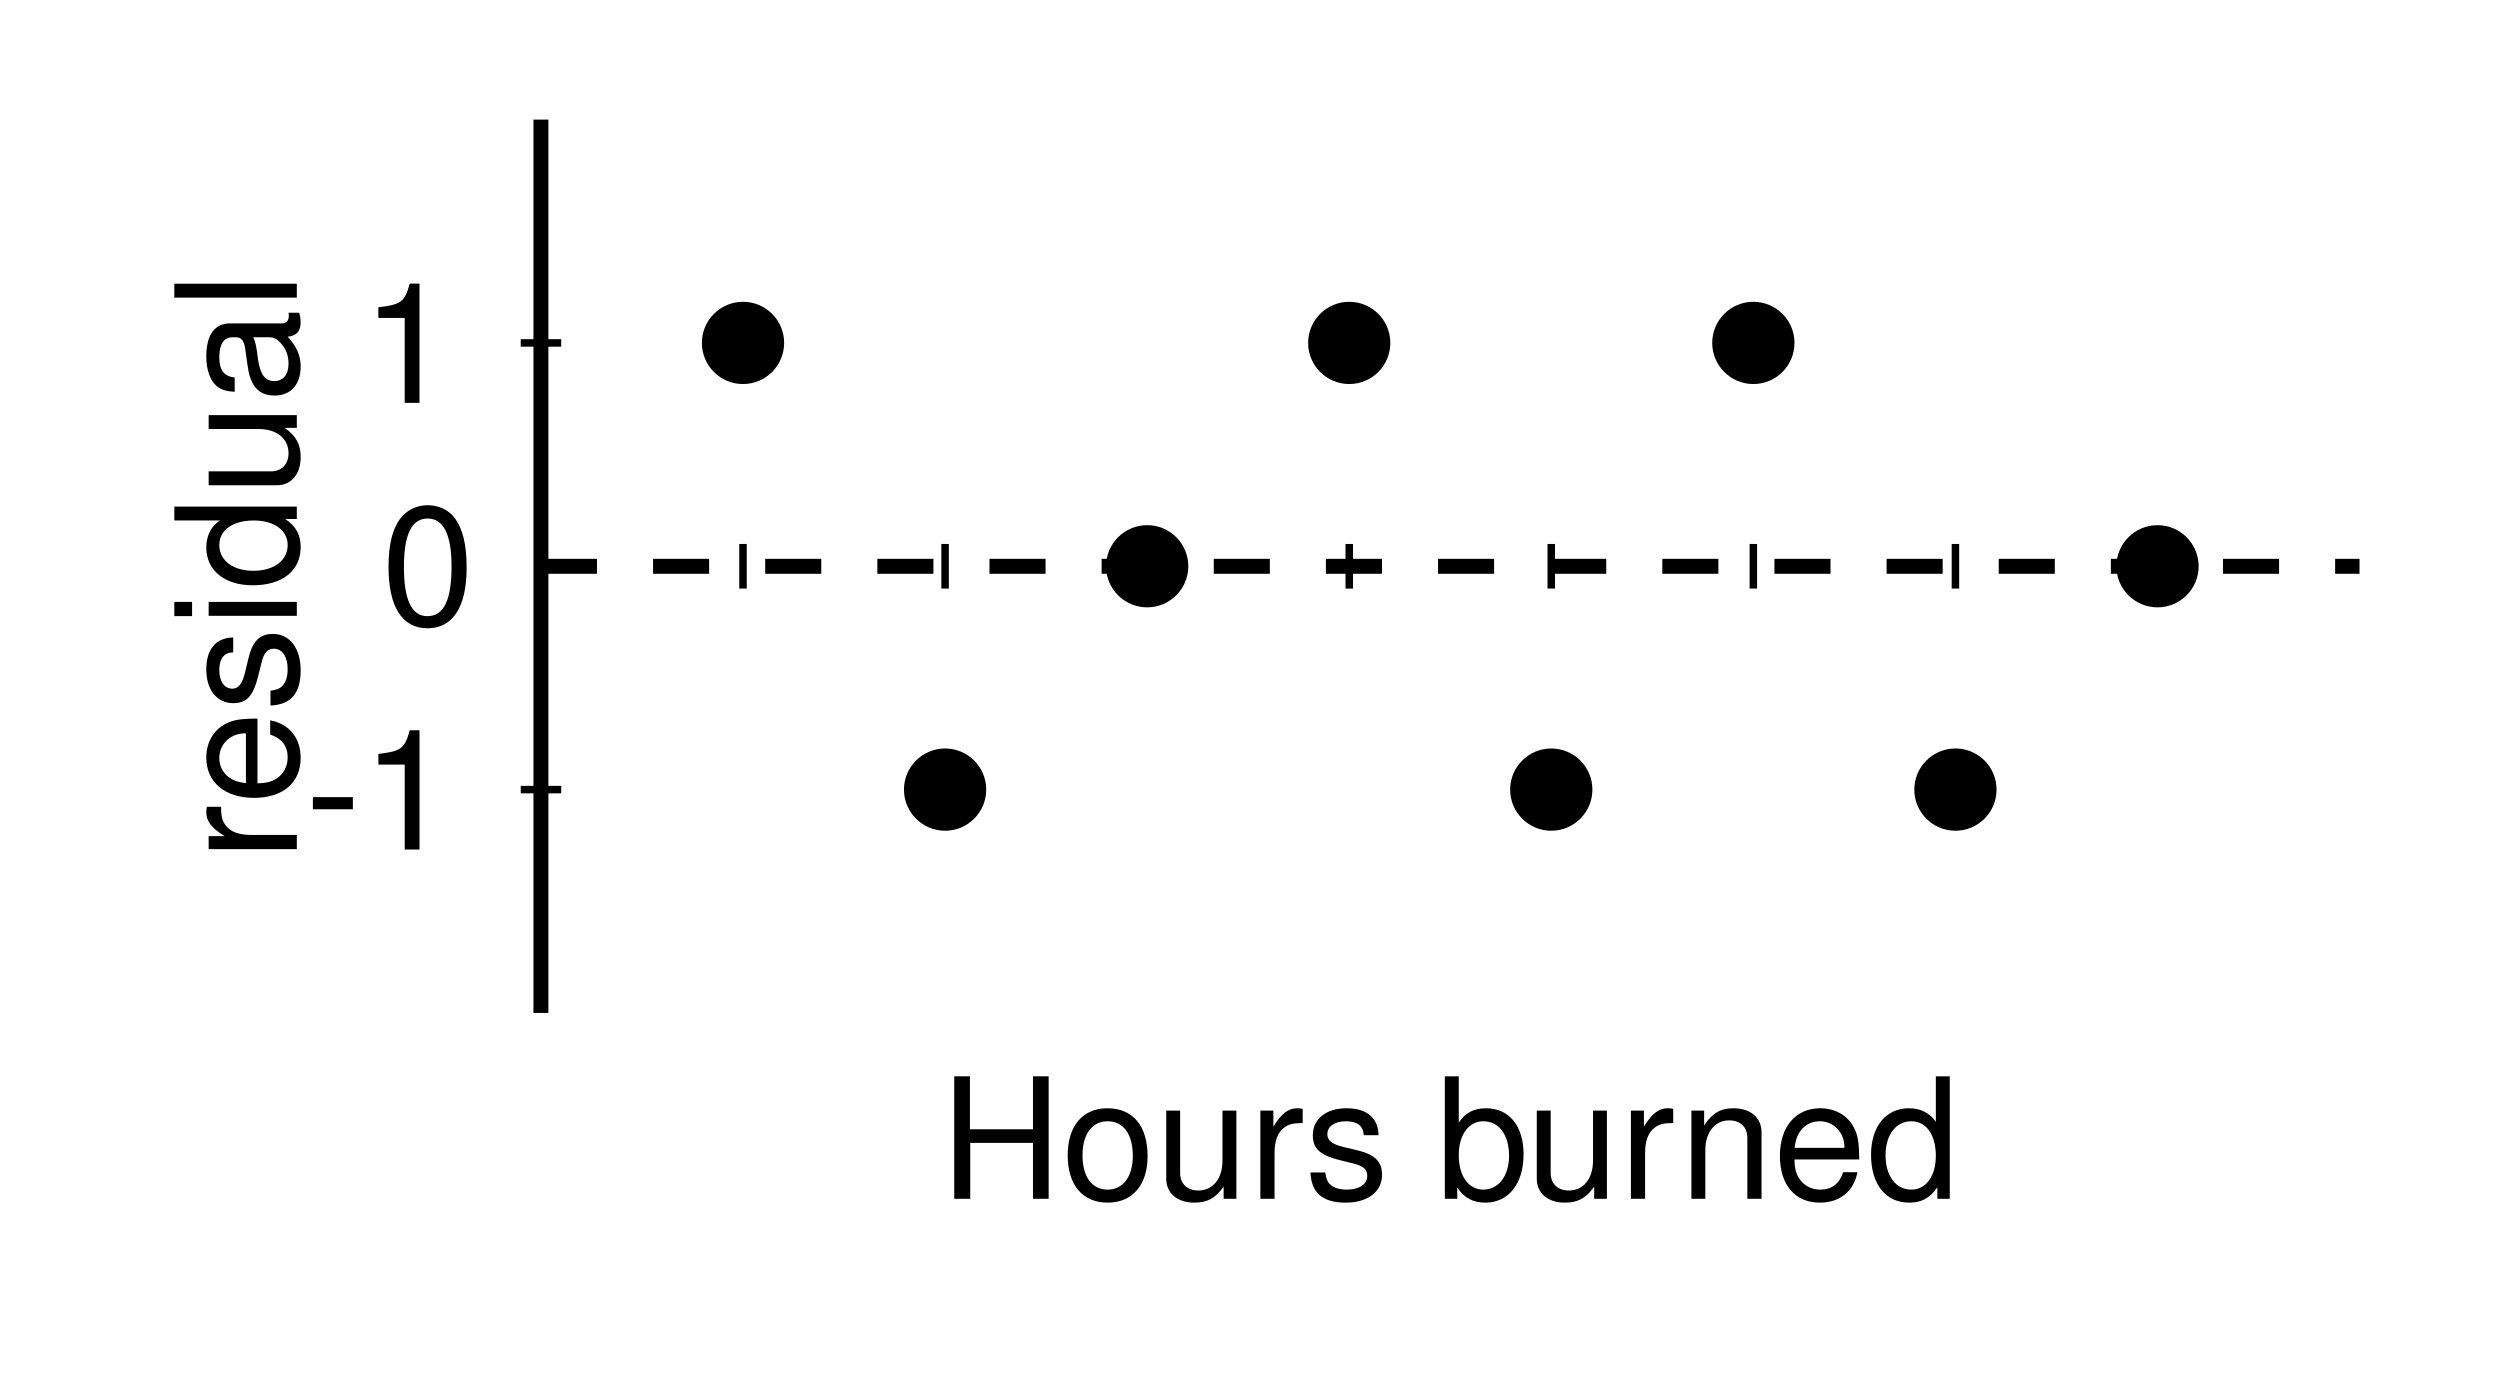
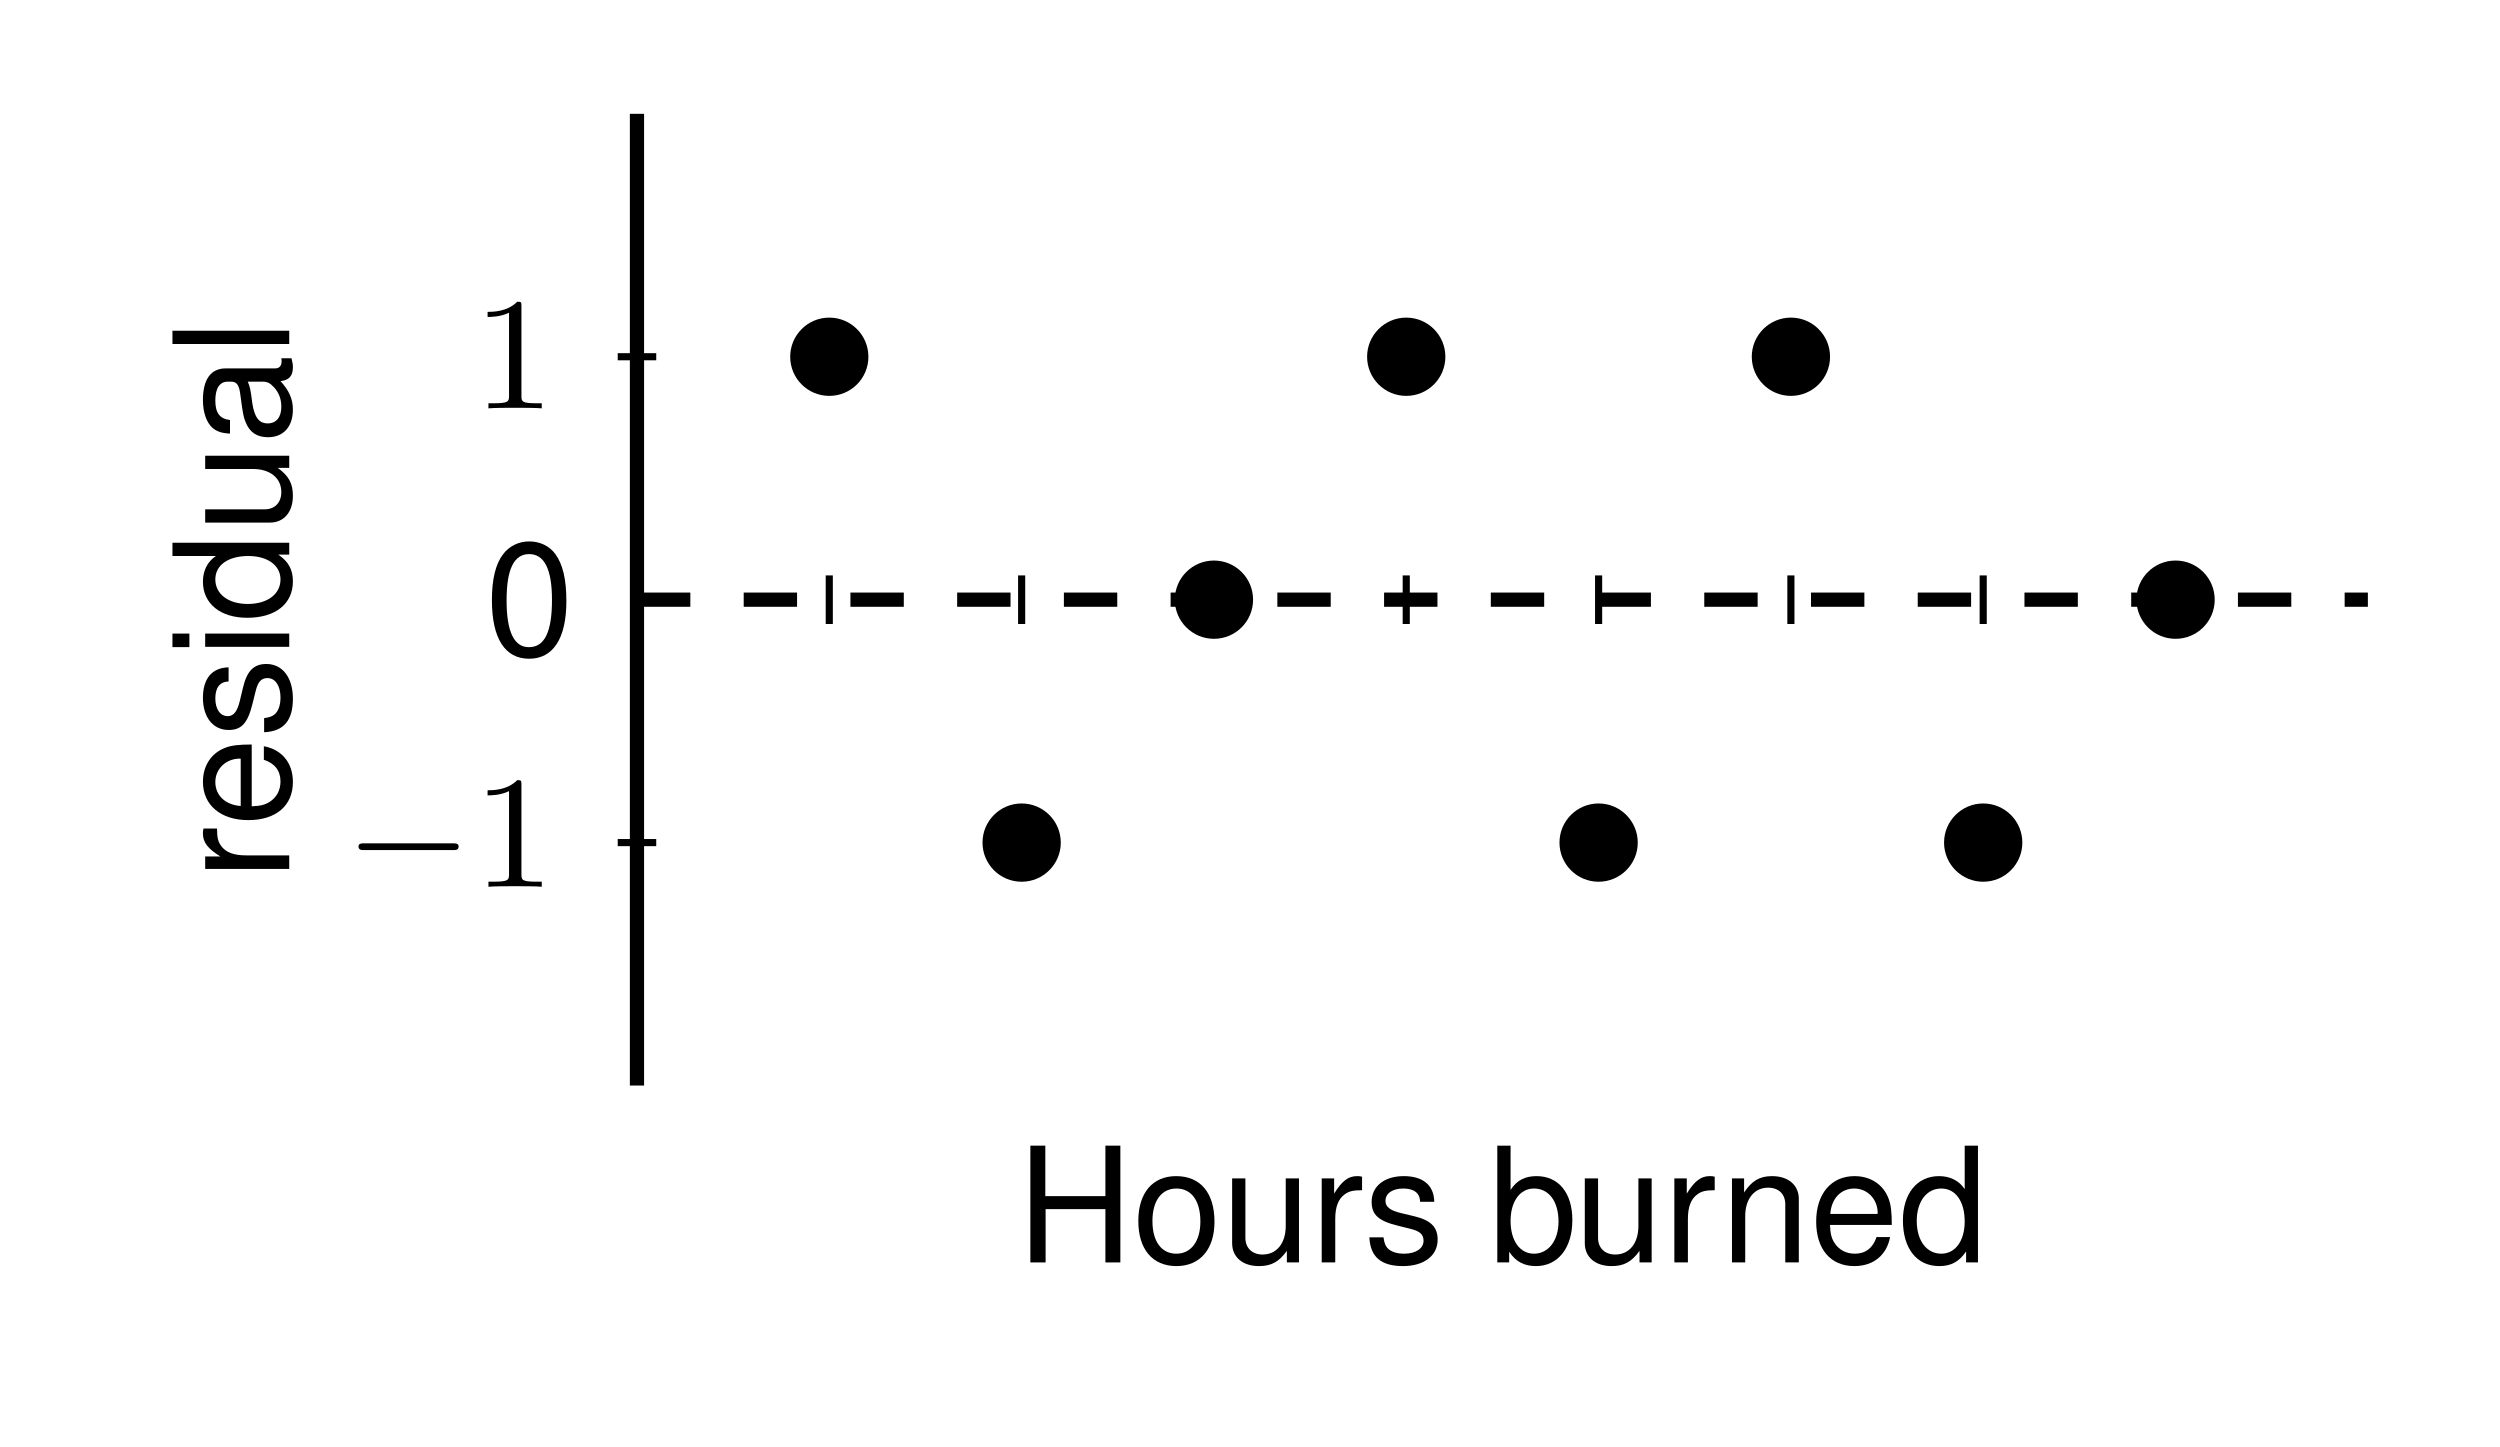
- <svg xmlns="http://www.w3.org/2000/svg" xmlns:xlink="http://www.w3.org/1999/xlink" width="132.024" height="73.307" viewBox="0 0 132.024 73.307">
+ <svg xmlns="http://www.w3.org/2000/svg" xmlns:xlink="http://www.w3.org/1999/xlink" width="138.487" height="80.11" viewBox="0 0 138.487 80.11">
  <defs>
    <g>
      <g id="glyph-0-0">
-         <path d="M 2.516 -2.766 L 0.406 -2.766 L 0.406 -2.125 L 2.516 -2.125 Z M 2.516 -2.766 " />
+         <path d="M 5.984 -2.031 C 6.156 -2.031 6.312 -2.031 6.312 -2.234 C 6.312 -2.406 6.141 -2.406 5.984 -2.406 L 1.094 -2.406 C 0.938 -2.406 0.766 -2.406 0.766 -2.234 C 0.766 -2.031 0.938 -2.031 1.094 -2.031 Z M 5.984 -2.031 " />
      </g>
-       <g id="glyph-0-1">
-         <path d="M 2.297 -4.484 L 2.297 0 L 3.078 0 L 3.078 -6.297 L 2.562 -6.297 C 2.297 -5.328 2.109 -5.188 0.906 -5.047 L 0.906 -4.484 Z M 2.297 -4.484 " />
+       <g id="glyph-1-0">
+         <path d="M 2.703 -5.672 C 2.703 -5.891 2.688 -5.906 2.469 -5.906 C 1.922 -5.344 1.094 -5.344 0.828 -5.344 L 0.828 -5.062 C 1 -5.062 1.531 -5.062 2.016 -5.297 L 2.016 -0.703 C 2.016 -0.375 1.984 -0.281 1.156 -0.281 L 0.875 -0.281 L 0.875 0 C 1.203 -0.031 1.984 -0.031 2.359 -0.031 C 2.719 -0.031 3.516 -0.031 3.828 0 L 3.828 -0.281 L 3.547 -0.281 C 2.719 -0.281 2.703 -0.375 2.703 -0.703 Z M 2.703 -5.672 " />
      </g>
-       <g id="glyph-0-2">
+       <g id="glyph-2-0">
        <path d="M 2.438 -6.297 C 1.859 -6.297 1.328 -6.031 1 -5.594 C 0.578 -5.047 0.375 -4.203 0.375 -3.047 C 0.375 -0.922 1.094 0.203 2.438 0.203 C 3.766 0.203 4.5 -0.922 4.5 -2.984 C 4.5 -4.219 4.297 -5.031 3.891 -5.594 C 3.562 -6.047 3.031 -6.297 2.438 -6.297 Z M 2.438 -5.594 C 3.281 -5.594 3.703 -4.75 3.703 -3.062 C 3.703 -1.281 3.297 -0.438 2.422 -0.438 C 1.594 -0.438 1.188 -1.312 1.188 -3.031 C 1.188 -4.75 1.594 -5.594 2.438 -5.594 Z M 2.438 -5.594 " />
      </g>
-       <g id="glyph-0-3">
+       <g id="glyph-2-1">
        <path d="M 4.891 -2.953 L 4.891 0 L 5.719 0 L 5.719 -6.469 L 4.891 -6.469 L 4.891 -3.672 L 1.562 -3.672 L 1.562 -6.469 L 0.734 -6.469 L 0.734 0 L 1.578 0 L 1.578 -2.953 Z M 4.891 -2.953 " />
      </g>
-       <g id="glyph-0-4">
+       <g id="glyph-2-2">
        <path d="M 2.406 -4.781 C 1.109 -4.781 0.312 -3.859 0.312 -2.297 C 0.312 -0.734 1.094 0.203 2.422 0.203 C 3.734 0.203 4.531 -0.734 4.531 -2.25 C 4.531 -3.859 3.75 -4.781 2.406 -4.781 Z M 2.422 -4.094 C 3.25 -4.094 3.75 -3.422 3.75 -2.266 C 3.75 -1.172 3.234 -0.484 2.422 -0.484 C 1.594 -0.484 1.094 -1.156 1.094 -2.297 C 1.094 -3.406 1.594 -4.094 2.422 -4.094 Z M 2.422 -4.094 " />
      </g>
-       <g id="glyph-0-5">
+       <g id="glyph-2-3">
        <path d="M 4.281 0 L 4.281 -4.656 L 3.547 -4.656 L 3.547 -2.016 C 3.547 -1.062 3.047 -0.438 2.266 -0.438 C 1.688 -0.438 1.312 -0.797 1.312 -1.359 L 1.312 -4.656 L 0.578 -4.656 L 0.578 -1.062 C 0.578 -0.297 1.156 0.203 2.062 0.203 C 2.75 0.203 3.172 -0.031 3.609 -0.641 L 3.609 0 Z M 4.281 0 " />
      </g>
-       <g id="glyph-0-6">
+       <g id="glyph-2-4">
        <path d="M 0.609 -4.656 L 0.609 0 L 1.359 0 L 1.359 -2.406 C 1.359 -3.078 1.531 -3.516 1.875 -3.766 C 2.109 -3.938 2.328 -4 2.844 -4 L 2.844 -4.75 C 2.719 -4.781 2.656 -4.781 2.562 -4.781 C 2.078 -4.781 1.719 -4.5 1.297 -3.812 L 1.297 -4.656 Z M 0.609 -4.656 " />
      </g>
-       <g id="glyph-0-7">
+       <g id="glyph-2-5">
        <path d="M 3.891 -3.359 C 3.875 -4.266 3.281 -4.781 2.203 -4.781 C 1.125 -4.781 0.422 -4.219 0.422 -3.359 C 0.422 -2.641 0.797 -2.297 1.891 -2.031 L 2.578 -1.859 C 3.094 -1.734 3.297 -1.547 3.297 -1.203 C 3.297 -0.766 2.859 -0.484 2.219 -0.484 C 1.812 -0.484 1.484 -0.594 1.297 -0.797 C 1.188 -0.922 1.125 -1.062 1.078 -1.391 L 0.297 -1.391 C 0.344 -0.312 0.938 0.203 2.156 0.203 C 3.328 0.203 4.078 -0.375 4.078 -1.266 C 4.078 -1.969 3.688 -2.344 2.766 -2.562 L 2.047 -2.734 C 1.453 -2.875 1.188 -3.078 1.188 -3.406 C 1.188 -3.828 1.578 -4.094 2.172 -4.094 C 2.766 -4.094 3.094 -3.844 3.109 -3.359 Z M 3.891 -3.359 " />
      </g>
-       <g id="glyph-0-8">
+       <g id="glyph-2-6">
        <path d="M 0.484 -6.469 L 0.484 0 L 1.141 0 L 1.141 -0.594 C 1.5 -0.047 1.969 0.203 2.625 0.203 C 3.844 0.203 4.641 -0.797 4.641 -2.344 C 4.641 -3.859 3.875 -4.781 2.656 -4.781 C 2.016 -4.781 1.562 -4.547 1.219 -4.016 L 1.219 -6.469 Z M 2.516 -4.094 C 3.344 -4.094 3.875 -3.375 3.875 -2.266 C 3.875 -1.203 3.312 -0.484 2.516 -0.484 C 1.734 -0.484 1.219 -1.203 1.219 -2.297 C 1.219 -3.375 1.734 -4.094 2.516 -4.094 Z M 2.516 -4.094 " />
      </g>
-       <g id="glyph-0-9">
+       <g id="glyph-2-7">
        <path d="M 0.625 -4.656 L 0.625 0 L 1.359 0 L 1.359 -2.562 C 1.359 -3.516 1.859 -4.141 2.625 -4.141 C 3.219 -4.141 3.578 -3.781 3.578 -3.219 L 3.578 0 L 4.328 0 L 4.328 -3.516 C 4.328 -4.281 3.75 -4.781 2.844 -4.781 C 2.156 -4.781 1.719 -4.516 1.297 -3.875 L 1.297 -4.656 Z M 0.625 -4.656 " />
      </g>
-       <g id="glyph-0-10">
+       <g id="glyph-2-8">
        <path d="M 4.547 -2.078 C 4.547 -2.781 4.5 -3.219 4.359 -3.562 C 4.062 -4.328 3.359 -4.781 2.484 -4.781 C 1.188 -4.781 0.359 -3.797 0.359 -2.266 C 0.359 -0.734 1.156 0.203 2.469 0.203 C 3.531 0.203 4.266 -0.406 4.453 -1.406 L 3.703 -1.406 C 3.5 -0.797 3.094 -0.484 2.5 -0.484 C 2.031 -0.484 1.625 -0.688 1.375 -1.078 C 1.203 -1.344 1.141 -1.609 1.125 -2.078 Z M 1.141 -2.688 C 1.203 -3.547 1.734 -4.094 2.469 -4.094 C 3.203 -4.094 3.766 -3.5 3.766 -2.734 C 3.766 -2.719 3.766 -2.703 3.75 -2.688 Z M 1.141 -2.688 " />
      </g>
-       <g id="glyph-0-11">
+       <g id="glyph-2-9">
        <path d="M 4.391 -6.469 L 3.656 -6.469 L 3.656 -4.062 C 3.344 -4.531 2.844 -4.781 2.234 -4.781 C 1.016 -4.781 0.234 -3.812 0.234 -2.328 C 0.234 -0.766 1 0.203 2.25 0.203 C 2.891 0.203 3.344 -0.031 3.734 -0.609 L 3.734 0 L 4.391 0 Z M 2.359 -4.094 C 3.156 -4.094 3.656 -3.375 3.656 -2.266 C 3.656 -1.203 3.141 -0.484 2.359 -0.484 C 1.547 -0.484 1 -1.203 1 -2.297 C 1 -3.375 1.547 -4.094 2.359 -4.094 Z M 2.359 -4.094 " />
      </g>
-       <g id="glyph-1-0">
+       <g id="glyph-3-0">
        <path d="M -4.656 -0.609 L 0 -0.609 L 0 -1.359 L -2.406 -1.359 C -3.078 -1.359 -3.516 -1.531 -3.766 -1.875 C -3.938 -2.109 -4 -2.328 -4 -2.844 L -4.75 -2.844 C -4.781 -2.719 -4.781 -2.656 -4.781 -2.562 C -4.781 -2.078 -4.5 -1.719 -3.812 -1.297 L -4.656 -1.297 Z M -4.656 -0.609 " />
      </g>
-       <g id="glyph-1-1">
+       <g id="glyph-3-1">
        <path d="M -2.078 -4.547 C -2.781 -4.547 -3.219 -4.5 -3.562 -4.359 C -4.328 -4.062 -4.781 -3.359 -4.781 -2.484 C -4.781 -1.188 -3.797 -0.359 -2.266 -0.359 C -0.734 -0.359 0.203 -1.156 0.203 -2.469 C 0.203 -3.531 -0.406 -4.266 -1.406 -4.453 L -1.406 -3.703 C -0.797 -3.5 -0.484 -3.094 -0.484 -2.5 C -0.484 -2.031 -0.688 -1.625 -1.078 -1.375 C -1.344 -1.203 -1.609 -1.141 -2.078 -1.125 Z M -2.688 -1.141 C -3.547 -1.203 -4.094 -1.734 -4.094 -2.469 C -4.094 -3.203 -3.5 -3.766 -2.734 -3.766 C -2.719 -3.766 -2.703 -3.766 -2.688 -3.75 Z M -2.688 -1.141 " />
      </g>
-       <g id="glyph-1-2">
+       <g id="glyph-3-2">
        <path d="M -3.359 -3.891 C -4.266 -3.875 -4.781 -3.281 -4.781 -2.203 C -4.781 -1.125 -4.219 -0.422 -3.359 -0.422 C -2.641 -0.422 -2.297 -0.797 -2.031 -1.891 L -1.859 -2.578 C -1.734 -3.094 -1.547 -3.297 -1.203 -3.297 C -0.766 -3.297 -0.484 -2.859 -0.484 -2.219 C -0.484 -1.812 -0.594 -1.484 -0.797 -1.297 C -0.922 -1.188 -1.062 -1.125 -1.391 -1.078 L -1.391 -0.297 C -0.312 -0.344 0.203 -0.938 0.203 -2.156 C 0.203 -3.328 -0.375 -4.078 -1.266 -4.078 C -1.969 -4.078 -2.344 -3.688 -2.562 -2.766 L -2.734 -2.047 C -2.875 -1.453 -3.078 -1.188 -3.406 -1.188 C -3.828 -1.188 -4.094 -1.578 -4.094 -2.172 C -4.094 -2.766 -3.844 -3.094 -3.359 -3.109 Z M -3.359 -3.891 " />
      </g>
-       <g id="glyph-1-3">
+       <g id="glyph-3-3">
        <path d="M -4.656 -1.328 L -4.656 -0.594 L 0 -0.594 L 0 -1.328 Z M -6.469 -1.328 L -6.469 -0.578 L -5.531 -0.578 L -5.531 -1.328 Z M -6.469 -1.328 " />
      </g>
-       <g id="glyph-1-4">
+       <g id="glyph-3-4">
        <path d="M -6.469 -4.391 L -6.469 -3.656 L -4.062 -3.656 C -4.531 -3.344 -4.781 -2.844 -4.781 -2.234 C -4.781 -1.016 -3.812 -0.234 -2.328 -0.234 C -0.766 -0.234 0.203 -1 0.203 -2.25 C 0.203 -2.891 -0.031 -3.344 -0.609 -3.734 L 0 -3.734 L 0 -4.391 Z M -4.094 -2.359 C -4.094 -3.156 -3.375 -3.656 -2.266 -3.656 C -1.203 -3.656 -0.484 -3.141 -0.484 -2.359 C -0.484 -1.547 -1.203 -1 -2.297 -1 C -3.375 -1 -4.094 -1.547 -4.094 -2.359 Z M -4.094 -2.359 " />
      </g>
-       <g id="glyph-1-5">
+       <g id="glyph-3-5">
        <path d="M 0 -4.281 L -4.656 -4.281 L -4.656 -3.547 L -2.016 -3.547 C -1.062 -3.547 -0.438 -3.047 -0.438 -2.266 C -0.438 -1.688 -0.797 -1.312 -1.359 -1.312 L -4.656 -1.312 L -4.656 -0.578 L -1.062 -0.578 C -0.297 -0.578 0.203 -1.156 0.203 -2.062 C 0.203 -2.75 -0.031 -3.172 -0.641 -3.609 L 0 -3.609 Z M 0 -4.281 " />
      </g>
-       <g id="glyph-1-6">
+       <g id="glyph-3-6">
        <path d="M -0.438 -4.75 C -0.422 -4.672 -0.422 -4.625 -0.422 -4.594 C -0.422 -4.328 -0.547 -4.188 -0.781 -4.188 L -3.516 -4.188 C -4.344 -4.188 -4.781 -3.578 -4.781 -2.438 C -4.781 -1.766 -4.594 -1.203 -4.25 -0.891 C -4 -0.688 -3.734 -0.594 -3.281 -0.578 L -3.281 -1.328 C -3.844 -1.391 -4.094 -1.719 -4.094 -2.406 C -4.094 -3.078 -3.859 -3.453 -3.406 -3.453 L -3.219 -3.453 C -2.906 -3.453 -2.766 -3.266 -2.703 -2.688 C -2.562 -1.641 -2.531 -1.469 -2.406 -1.188 C -2.188 -0.641 -1.781 -0.375 -1.172 -0.375 C -0.328 -0.375 0.203 -0.953 0.203 -1.906 C 0.203 -2.484 0 -2.953 -0.484 -3.484 C -0.016 -3.531 0.203 -3.766 0.203 -4.25 C 0.203 -4.391 0.188 -4.516 0.125 -4.75 Z M -1.469 -3.453 C -1.219 -3.453 -1.062 -3.375 -0.859 -3.156 C -0.578 -2.859 -0.438 -2.5 -0.438 -2.062 C -0.438 -1.484 -0.719 -1.141 -1.188 -1.141 C -1.672 -1.141 -1.922 -1.469 -2.047 -2.266 C -2.141 -3.047 -2.188 -3.203 -2.297 -3.453 Z M -1.469 -3.453 " />
      </g>
-       <g id="glyph-1-7">
+       <g id="glyph-3-7">
        <path d="M -6.469 -1.344 L -6.469 -0.609 L 0 -0.609 L 0 -1.344 Z M -6.469 -1.344 " />
      </g>
    </g>
  </defs>
-   <path fill="none" stroke-width="0.797" stroke-linecap="butt" stroke-linejoin="miter" stroke="rgb(0%, 0%, 0%)" stroke-opacity="1" stroke-miterlimit="10" d="M -0.002 -23.811 L -0.002 23.811 " transform="matrix(0.990635, 0, 0, -0.990635, 28.56797, 29.9043)" />
-   <path fill="none" stroke-width="0.797" stroke-linecap="butt" stroke-linejoin="miter" stroke="rgb(0%, 0%, 0%)" stroke-opacity="1" stroke-dasharray="2.989 2.989" stroke-miterlimit="10" d="M -0.002 -0.002 L 96.945 -0.002 " transform="matrix(0.990635, 0, 0, -0.990635, 28.56797, 29.9043)" />
-   <path fill="none" stroke-width="0.399" stroke-linecap="butt" stroke-linejoin="miter" stroke="rgb(0%, 0%, 0%)" stroke-opacity="1" stroke-miterlimit="10" d="M 1.079 -11.906 L -1.078 -11.906 " transform="matrix(0.990635, 0, 0, -0.990635, 28.56797, 29.9043)" />
+   <path fill="none" stroke-width="0.797" stroke-linecap="butt" stroke-linejoin="miter" stroke="rgb(0%, 0%, 0%)" stroke-opacity="1" stroke-miterlimit="10" d="M -0.001 -27.213 L -0.001 27.213 " transform="matrix(0.989012, 0, 0, -0.989012, 35.28576, 33.21895)" />
+   <path fill="none" stroke-width="0.797" stroke-linecap="butt" stroke-linejoin="miter" stroke="rgb(0%, 0%, 0%)" stroke-opacity="1" stroke-dasharray="2.989 2.989" stroke-miterlimit="10" d="M -0.001 0 L 96.947 0 " transform="matrix(0.989012, 0, 0, -0.989012, 35.28576, 33.21895)" />
+   <path fill="none" stroke-width="0.399" stroke-linecap="butt" stroke-linejoin="miter" stroke="rgb(0%, 0%, 0%)" stroke-opacity="1" stroke-miterlimit="10" d="M 1.078 -13.606 L -1.079 -13.606 " transform="matrix(0.989012, 0, 0, -0.989012, 35.28576, 33.21895)" />
  <g fill="rgb(0%, 0%, 0%)" fill-opacity="1">
-     <use xlink:href="#glyph-0-0" x="16.118" y="44.862" />
-     <use xlink:href="#glyph-0-1" x="19.076" y="44.862" />
-   </g>
-   <path fill="none" stroke-width="0.399" stroke-linecap="butt" stroke-linejoin="miter" stroke="rgb(0%, 0%, 0%)" stroke-opacity="1" stroke-miterlimit="10" d="M 1.079 11.906 L -1.078 11.906 " transform="matrix(0.990635, 0, 0, -0.990635, 28.56797, 29.9043)" />
-   <g fill="rgb(0%, 0%, 0%)" fill-opacity="1">
-     <use xlink:href="#glyph-0-1" x="19.075" y="21.274" />
+     <use xlink:href="#glyph-0-0" x="19.093" y="49.122" />
  </g>
  <g fill="rgb(0%, 0%, 0%)" fill-opacity="1">
-     <use xlink:href="#glyph-0-2" x="20.143" y="32.977" />
+     <use xlink:href="#glyph-1-0" x="26.182" y="49.122" />
  </g>
-   <path fill="none" stroke-width="0.399" stroke-linecap="butt" stroke-linejoin="miter" stroke="rgb(0%, 0%, 0%)" stroke-opacity="1" stroke-miterlimit="10" d="M 10.771 1.189 L 10.771 -1.189 " transform="matrix(0.990635, 0, 0, -0.990635, 28.56797, 29.9043)" />
-   <path fill="none" stroke-width="0.399" stroke-linecap="butt" stroke-linejoin="miter" stroke="rgb(0%, 0%, 0%)" stroke-opacity="1" stroke-miterlimit="10" d="M 21.544 1.189 L 21.544 -1.189 " transform="matrix(0.990635, 0, 0, -0.990635, 28.56797, 29.9043)" />
-   <path fill="none" stroke-width="0.399" stroke-linecap="butt" stroke-linejoin="miter" stroke="rgb(0%, 0%, 0%)" stroke-opacity="1" stroke-miterlimit="10" d="M 32.317 1.189 L 32.317 -1.189 " transform="matrix(0.990635, 0, 0, -0.990635, 28.56797, 29.9043)" />
-   <path fill="none" stroke-width="0.399" stroke-linecap="butt" stroke-linejoin="miter" stroke="rgb(0%, 0%, 0%)" stroke-opacity="1" stroke-miterlimit="10" d="M 43.089 1.189 L 43.089 -1.189 " transform="matrix(0.990635, 0, 0, -0.990635, 28.56797, 29.9043)" />
-   <path fill="none" stroke-width="0.399" stroke-linecap="butt" stroke-linejoin="miter" stroke="rgb(0%, 0%, 0%)" stroke-opacity="1" stroke-miterlimit="10" d="M 53.858 1.189 L 53.858 -1.189 " transform="matrix(0.990635, 0, 0, -0.990635, 28.56797, 29.9043)" />
-   <path fill="none" stroke-width="0.399" stroke-linecap="butt" stroke-linejoin="miter" stroke="rgb(0%, 0%, 0%)" stroke-opacity="1" stroke-miterlimit="10" d="M 64.631 1.189 L 64.631 -1.189 " transform="matrix(0.990635, 0, 0, -0.990635, 28.56797, 29.9043)" />
-   <path fill="none" stroke-width="0.399" stroke-linecap="butt" stroke-linejoin="miter" stroke="rgb(0%, 0%, 0%)" stroke-opacity="1" stroke-miterlimit="10" d="M 75.404 1.189 L 75.404 -1.189 " transform="matrix(0.990635, 0, 0, -0.990635, 28.56797, 29.9043)" />
-   <path fill="none" stroke-width="0.399" stroke-linecap="butt" stroke-linejoin="miter" stroke="rgb(0%, 0%, 0%)" stroke-opacity="1" stroke-miterlimit="10" d="M 86.177 1.189 L 86.177 -1.189 " transform="matrix(0.990635, 0, 0, -0.990635, 28.56797, 29.9043)" />
+   <path fill="none" stroke-width="0.399" stroke-linecap="butt" stroke-linejoin="miter" stroke="rgb(0%, 0%, 0%)" stroke-opacity="1" stroke-miterlimit="10" d="M 1.078 13.607 L -1.079 13.607 " transform="matrix(0.989012, 0, 0, -0.989012, 35.28576, 33.21895)" />
  <g fill="rgb(0%, 0%, 0%)" fill-opacity="1">
-     <use xlink:href="#glyph-1-0" x="15.675" y="45.452" />
-     <use xlink:href="#glyph-1-1" x="15.675" y="42.494" />
-     <use xlink:href="#glyph-1-2" x="15.675" y="37.556" />
-     <use xlink:href="#glyph-1-3" x="15.675" y="33.115" />
-     <use xlink:href="#glyph-1-4" x="15.675" y="31.143" />
-     <use xlink:href="#glyph-1-5" x="15.675" y="26.204" />
-     <use xlink:href="#glyph-1-6" x="15.675" y="21.265" />
-     <use xlink:href="#glyph-1-7" x="15.675" y="16.327" />
+     <use xlink:href="#glyph-1-0" x="26.182" y="22.62" />
  </g>
  <g fill="rgb(0%, 0%, 0%)" fill-opacity="1">
-     <use xlink:href="#glyph-0-3" x="49.66" y="63.308" />
-     <use xlink:href="#glyph-0-4" x="56.073" y="63.308" />
-     <use xlink:href="#glyph-0-5" x="61.011" y="63.308" />
-     <use xlink:href="#glyph-0-6" x="65.95" y="63.308" />
-     <use xlink:href="#glyph-0-7" x="68.908" y="63.308" />
+     <use xlink:href="#glyph-2-0" x="26.874" y="36.288" />
+   </g>
+   <path fill="none" stroke-width="0.399" stroke-linecap="butt" stroke-linejoin="miter" stroke="rgb(0%, 0%, 0%)" stroke-opacity="1" stroke-miterlimit="10" d="M 10.77 1.359 L 10.77 -1.362 " transform="matrix(0.989012, 0, 0, -0.989012, 35.28576, 33.21895)" />
+   <path fill="none" stroke-width="0.399" stroke-linecap="butt" stroke-linejoin="miter" stroke="rgb(0%, 0%, 0%)" stroke-opacity="1" stroke-miterlimit="10" d="M 21.545 1.359 L 21.545 -1.362 " transform="matrix(0.989012, 0, 0, -0.989012, 35.28576, 33.21895)" />
+   <path fill="none" stroke-width="0.399" stroke-linecap="butt" stroke-linejoin="miter" stroke="rgb(0%, 0%, 0%)" stroke-opacity="1" stroke-miterlimit="10" d="M 32.315 1.359 L 32.315 -1.362 " transform="matrix(0.989012, 0, 0, -0.989012, 35.28576, 33.21895)" />
+   <path fill="none" stroke-width="0.399" stroke-linecap="butt" stroke-linejoin="miter" stroke="rgb(0%, 0%, 0%)" stroke-opacity="1" stroke-miterlimit="10" d="M 43.086 1.359 L 43.086 -1.362 " transform="matrix(0.989012, 0, 0, -0.989012, 35.28576, 33.21895)" />
+   <path fill="none" stroke-width="0.399" stroke-linecap="butt" stroke-linejoin="miter" stroke="rgb(0%, 0%, 0%)" stroke-opacity="1" stroke-miterlimit="10" d="M 53.861 1.359 L 53.861 -1.362 " transform="matrix(0.989012, 0, 0, -0.989012, 35.28576, 33.21895)" />
+   <path fill="none" stroke-width="0.399" stroke-linecap="butt" stroke-linejoin="miter" stroke="rgb(0%, 0%, 0%)" stroke-opacity="1" stroke-miterlimit="10" d="M 64.631 1.359 L 64.631 -1.362 " transform="matrix(0.989012, 0, 0, -0.989012, 35.28576, 33.21895)" />
+   <path fill="none" stroke-width="0.399" stroke-linecap="butt" stroke-linejoin="miter" stroke="rgb(0%, 0%, 0%)" stroke-opacity="1" stroke-miterlimit="10" d="M 75.402 1.359 L 75.402 -1.362 " transform="matrix(0.989012, 0, 0, -0.989012, 35.28576, 33.21895)" />
+   <path fill="none" stroke-width="0.399" stroke-linecap="butt" stroke-linejoin="miter" stroke="rgb(0%, 0%, 0%)" stroke-opacity="1" stroke-miterlimit="10" d="M 86.177 1.359 L 86.177 -1.362 " transform="matrix(0.989012, 0, 0, -0.989012, 35.28576, 33.21895)" />
+   <g fill="rgb(0%, 0%, 0%)" fill-opacity="1">
+     <use xlink:href="#glyph-3-0" x="16.022" y="48.742" />
+     <use xlink:href="#glyph-3-1" x="16.022" y="45.789" />
+     <use xlink:href="#glyph-3-2" x="16.022" y="40.859" />
+     <use xlink:href="#glyph-3-3" x="16.022" y="36.425" />
+     <use xlink:href="#glyph-3-4" x="16.022" y="34.456" />
+     <use xlink:href="#glyph-3-5" x="16.022" y="29.526" />
+     <use xlink:href="#glyph-3-6" x="16.022" y="24.595" />
+     <use xlink:href="#glyph-3-7" x="16.022" y="19.665" />
  </g>
  <g fill="rgb(0%, 0%, 0%)" fill-opacity="1">
-     <use xlink:href="#glyph-0-8" x="75.818" y="63.308" />
+     <use xlink:href="#glyph-2-1" x="56.343" y="69.932" />
+     <use xlink:href="#glyph-2-2" x="62.745" y="69.932" />
+     <use xlink:href="#glyph-2-3" x="67.676" y="69.932" />
+     <use xlink:href="#glyph-2-4" x="72.607" y="69.932" />
+     <use xlink:href="#glyph-2-5" x="75.56" y="69.932" />
  </g>
  <g fill="rgb(0%, 0%, 0%)" fill-opacity="1">
-     <use xlink:href="#glyph-0-5" x="80.579" y="63.308" />
-     <use xlink:href="#glyph-0-6" x="85.518" y="63.308" />
+     <use xlink:href="#glyph-2-6" x="82.459" y="69.932" />
  </g>
  <g fill="rgb(0%, 0%, 0%)" fill-opacity="1">
-     <use xlink:href="#glyph-0-9" x="88.698" y="63.308" />
-     <use xlink:href="#glyph-0-10" x="93.637" y="63.308" />
-     <use xlink:href="#glyph-0-11" x="98.575" y="63.308" />
+     <use xlink:href="#glyph-2-3" x="87.212" y="69.932" />
+     <use xlink:href="#glyph-2-4" x="92.142" y="69.932" />
  </g>
-   <path fill-rule="nonzero" fill="rgb(0%, 0%, 0%)" fill-opacity="1" d="M 41.41 18.109 C 41.41 16.91 40.438 15.938 39.238 15.938 C 38.039 15.938 37.066 16.91 37.066 18.109 C 37.066 19.309 38.039 20.281 39.238 20.281 C 40.438 20.281 41.41 19.309 41.41 18.109 Z M 41.41 18.109 " />
-   <path fill-rule="nonzero" fill="rgb(0%, 0%, 0%)" fill-opacity="1" d="M 52.082 41.699 C 52.082 40.5 51.109 39.527 49.91 39.527 C 48.711 39.527 47.738 40.5 47.738 41.699 C 47.738 42.898 48.711 43.871 49.91 43.871 C 51.109 43.871 52.082 42.898 52.082 41.699 Z M 52.082 41.699 " />
-   <path fill-rule="nonzero" fill="rgb(0%, 0%, 0%)" fill-opacity="1" d="M 62.754 29.906 C 62.754 28.707 61.781 27.734 60.582 27.734 C 59.383 27.734 58.41 28.707 58.41 29.906 C 58.41 31.102 59.383 32.074 60.582 32.074 C 61.781 32.074 62.754 31.102 62.754 29.906 Z M 62.754 29.906 " />
-   <path fill-rule="nonzero" fill="rgb(0%, 0%, 0%)" fill-opacity="1" d="M 73.422 18.109 C 73.422 16.91 72.453 15.938 71.254 15.938 C 70.055 15.938 69.082 16.91 69.082 18.109 C 69.082 19.309 70.055 20.281 71.254 20.281 C 72.453 20.281 73.422 19.309 73.422 18.109 Z M 73.422 18.109 " />
-   <path fill-rule="nonzero" fill="rgb(0%, 0%, 0%)" fill-opacity="1" d="M 84.094 41.699 C 84.094 40.5 83.121 39.527 81.922 39.527 C 80.723 39.527 79.75 40.5 79.75 41.699 C 79.75 42.898 80.723 43.871 81.922 43.871 C 83.121 43.871 84.094 42.898 84.094 41.699 Z M 84.094 41.699 " />
-   <path fill-rule="nonzero" fill="rgb(0%, 0%, 0%)" fill-opacity="1" d="M 94.766 18.109 C 94.766 16.91 93.793 15.938 92.594 15.938 C 91.395 15.938 90.422 16.91 90.422 18.109 C 90.422 19.309 91.395 20.281 92.594 20.281 C 93.793 20.281 94.766 19.309 94.766 18.109 Z M 94.766 18.109 " />
-   <path fill-rule="nonzero" fill="rgb(0%, 0%, 0%)" fill-opacity="1" d="M 105.438 41.699 C 105.438 40.5 104.465 39.527 103.266 39.527 C 102.066 39.527 101.094 40.5 101.094 41.699 C 101.094 42.898 102.066 43.871 103.266 43.871 C 104.465 43.871 105.438 42.898 105.438 41.699 Z M 105.438 41.699 " />
-   <path fill-rule="nonzero" fill="rgb(0%, 0%, 0%)" fill-opacity="1" d="M 116.109 29.906 C 116.109 28.707 115.137 27.734 113.938 27.734 C 112.738 27.734 111.766 28.707 111.766 29.906 C 111.766 31.102 112.738 32.074 113.938 32.074 C 115.137 32.074 116.109 31.102 116.109 29.906 Z M 116.109 29.906 " />
+   <g fill="rgb(0%, 0%, 0%)" fill-opacity="1">
+     <use xlink:href="#glyph-2-7" x="95.317" y="69.932" />
+     <use xlink:href="#glyph-2-8" x="100.248" y="69.932" />
+     <use xlink:href="#glyph-2-9" x="105.178" y="69.932" />
+   </g>
+   <path fill-rule="nonzero" fill="rgb(0%, 0%, 0%)" fill-opacity="1" d="M 48.105 19.762 C 48.105 18.566 47.137 17.594 45.938 17.594 C 44.742 17.594 43.773 18.566 43.773 19.762 C 43.773 20.961 44.742 21.93 45.938 21.93 C 47.137 21.93 48.105 20.961 48.105 19.762 Z M 48.105 19.762 " />
+   <path fill-rule="nonzero" fill="rgb(0%, 0%, 0%)" fill-opacity="1" d="M 58.762 46.676 C 58.762 45.48 57.789 44.508 56.594 44.508 C 55.395 44.508 54.426 45.48 54.426 46.676 C 54.426 47.871 55.395 48.844 56.594 48.844 C 57.789 48.844 58.762 47.871 58.762 46.676 Z M 58.762 46.676 " />
+   <path fill-rule="nonzero" fill="rgb(0%, 0%, 0%)" fill-opacity="1" d="M 69.414 33.219 C 69.414 32.023 68.445 31.051 67.246 31.051 C 66.051 31.051 65.078 32.023 65.078 33.219 C 65.078 34.418 66.051 35.387 67.246 35.387 C 68.445 35.387 69.414 34.418 69.414 33.219 Z M 69.414 33.219 " />
+   <path fill-rule="nonzero" fill="rgb(0%, 0%, 0%)" fill-opacity="1" d="M 80.066 19.762 C 80.066 18.566 79.098 17.594 77.898 17.594 C 76.703 17.594 75.73 18.566 75.73 19.762 C 75.73 20.961 76.703 21.93 77.898 21.93 C 79.098 21.93 80.066 20.961 80.066 19.762 Z M 80.066 19.762 " />
+   <path fill-rule="nonzero" fill="rgb(0%, 0%, 0%)" fill-opacity="1" d="M 90.723 46.676 C 90.723 45.48 89.75 44.508 88.555 44.508 C 87.355 44.508 86.387 45.48 86.387 46.676 C 86.387 47.871 87.355 48.844 88.555 48.844 C 89.75 48.844 90.723 47.871 90.723 46.676 Z M 90.723 46.676 " />
+   <path fill-rule="nonzero" fill="rgb(0%, 0%, 0%)" fill-opacity="1" d="M 101.375 19.762 C 101.375 18.566 100.406 17.594 99.207 17.594 C 98.012 17.594 97.039 18.566 97.039 19.762 C 97.039 20.961 98.012 21.93 99.207 21.93 C 100.406 21.93 101.375 20.961 101.375 19.762 Z M 101.375 19.762 " />
+   <path fill-rule="nonzero" fill="rgb(0%, 0%, 0%)" fill-opacity="1" d="M 112.027 46.676 C 112.027 45.48 111.059 44.508 109.859 44.508 C 108.664 44.508 107.691 45.48 107.691 46.676 C 107.691 47.871 108.664 48.844 109.859 48.844 C 111.059 48.844 112.027 47.871 112.027 46.676 Z M 112.027 46.676 " />
+   <path fill-rule="nonzero" fill="rgb(0%, 0%, 0%)" fill-opacity="1" d="M 122.684 33.219 C 122.684 32.023 121.711 31.051 120.516 31.051 C 119.316 31.051 118.348 32.023 118.348 33.219 C 118.348 34.418 119.316 35.387 120.516 35.387 C 121.711 35.387 122.684 34.418 122.684 33.219 Z M 122.684 33.219 " />
</svg>
